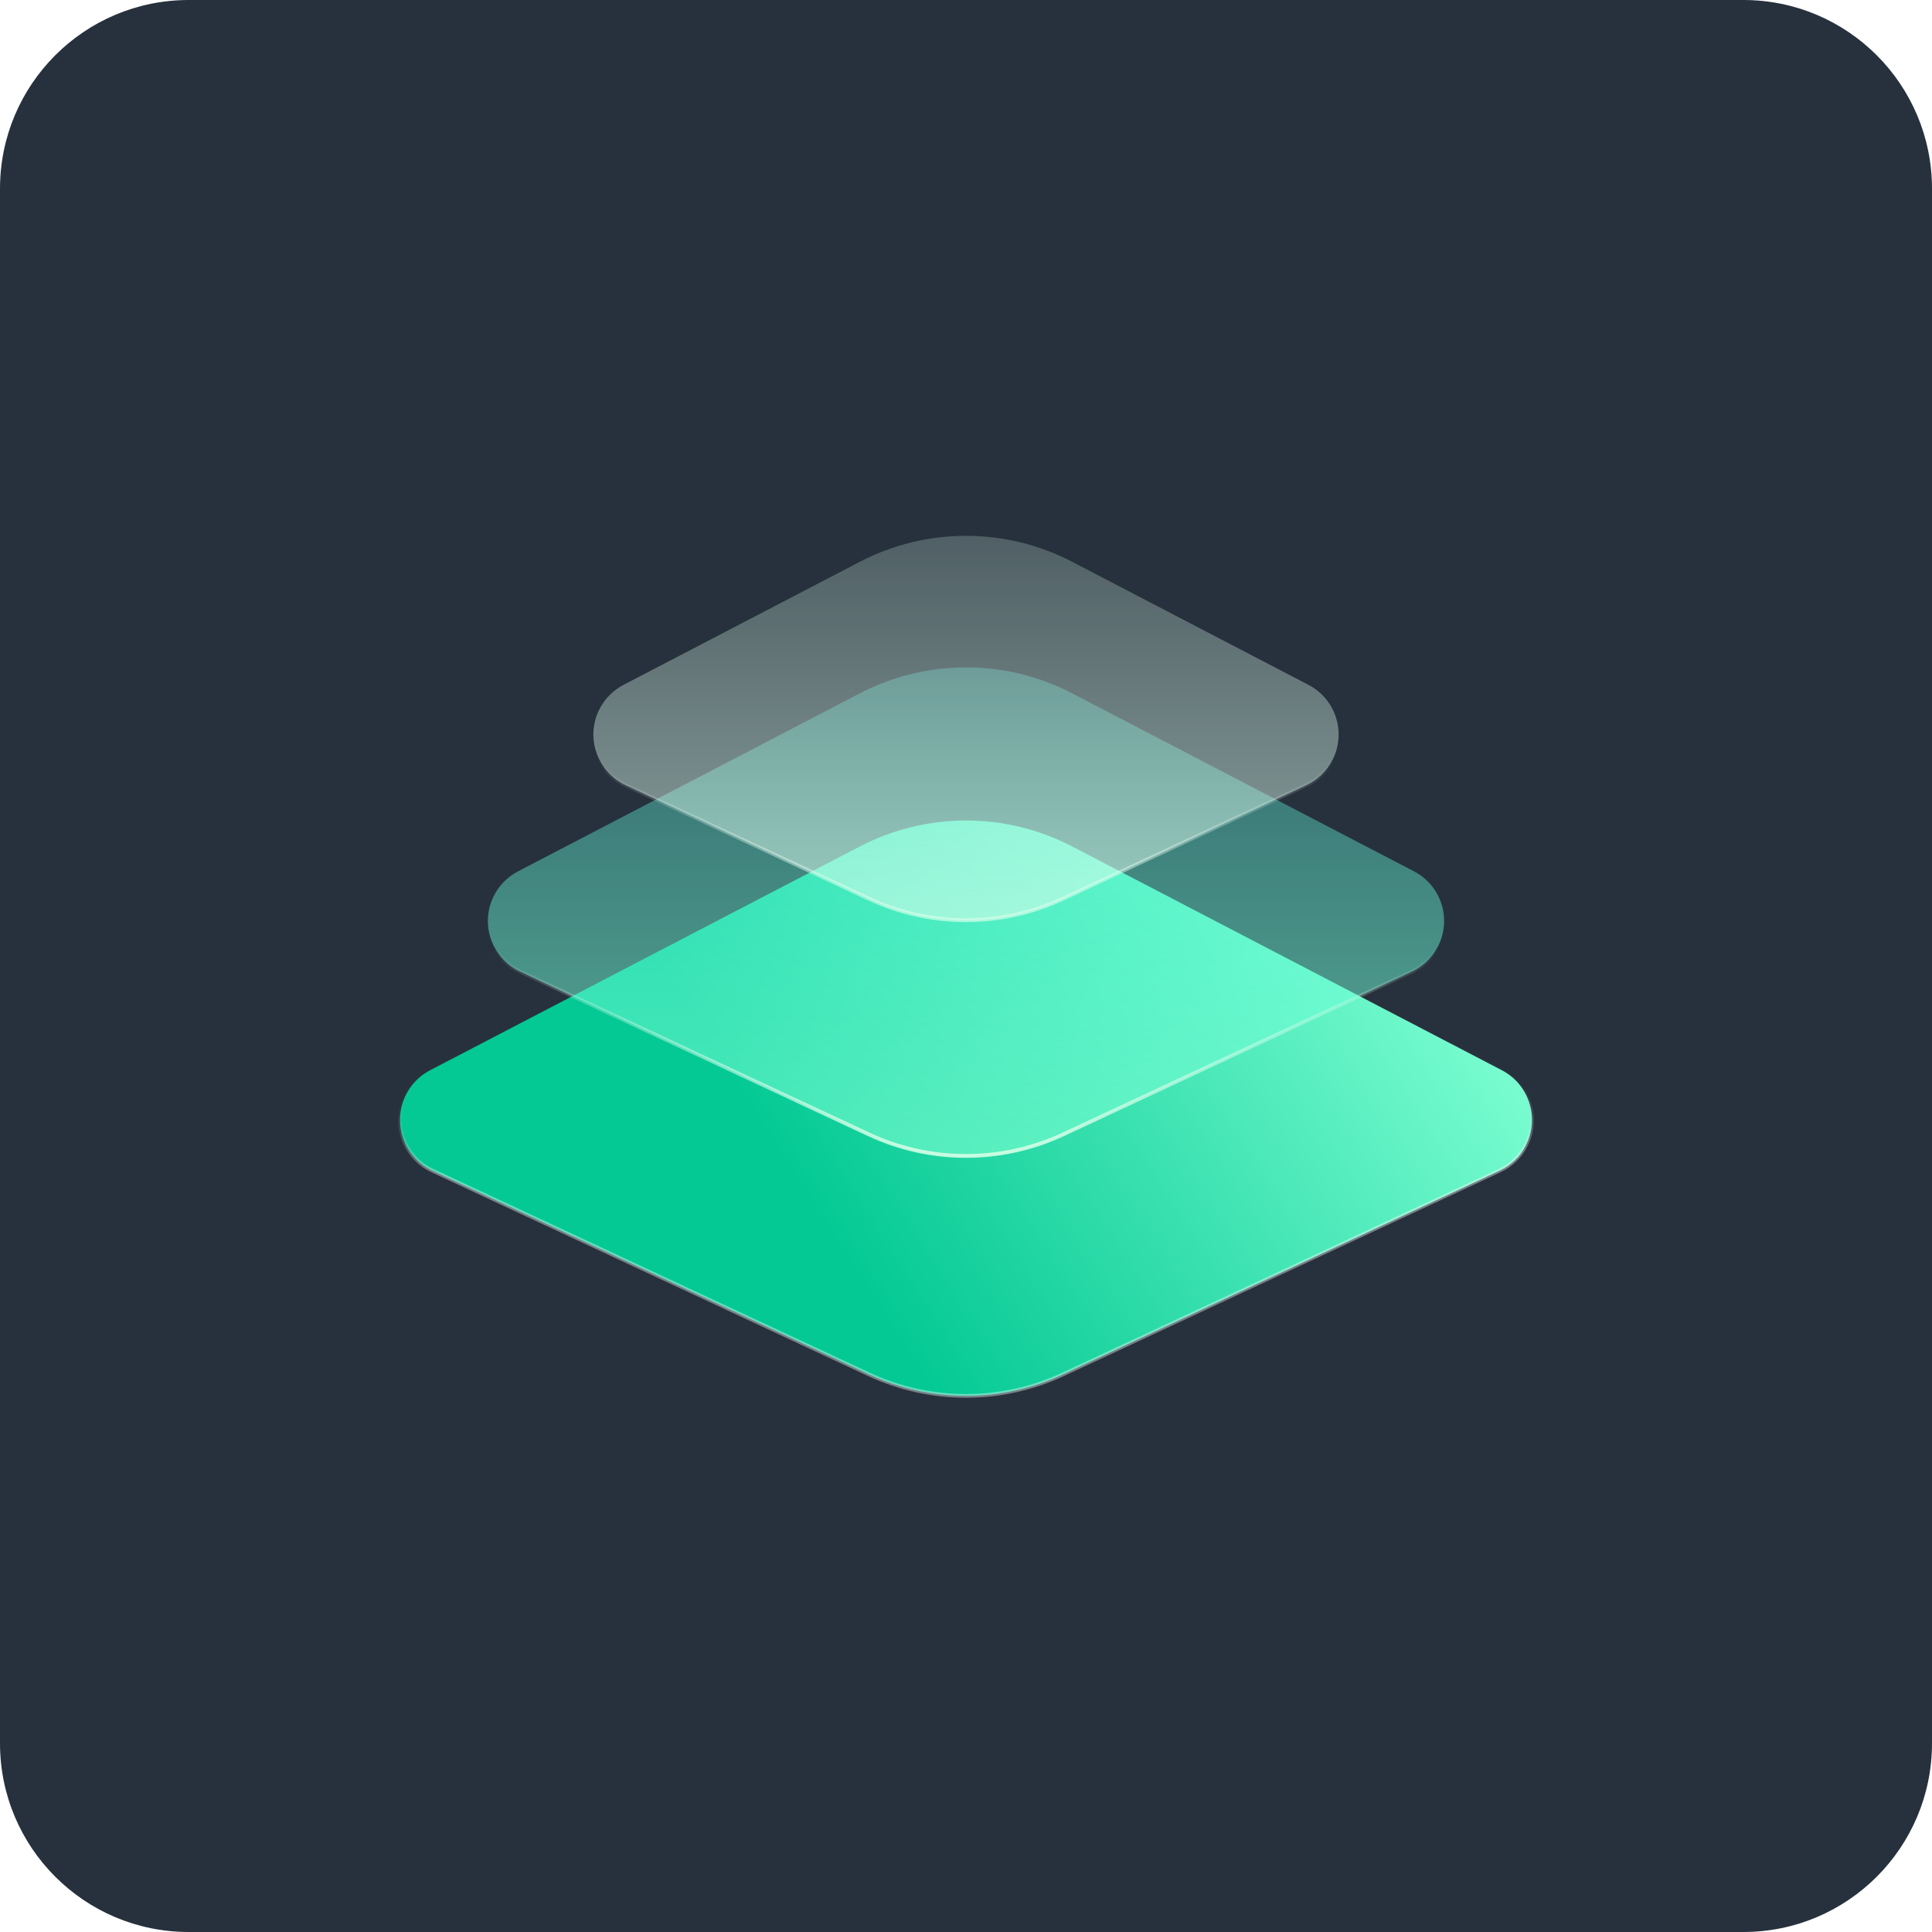
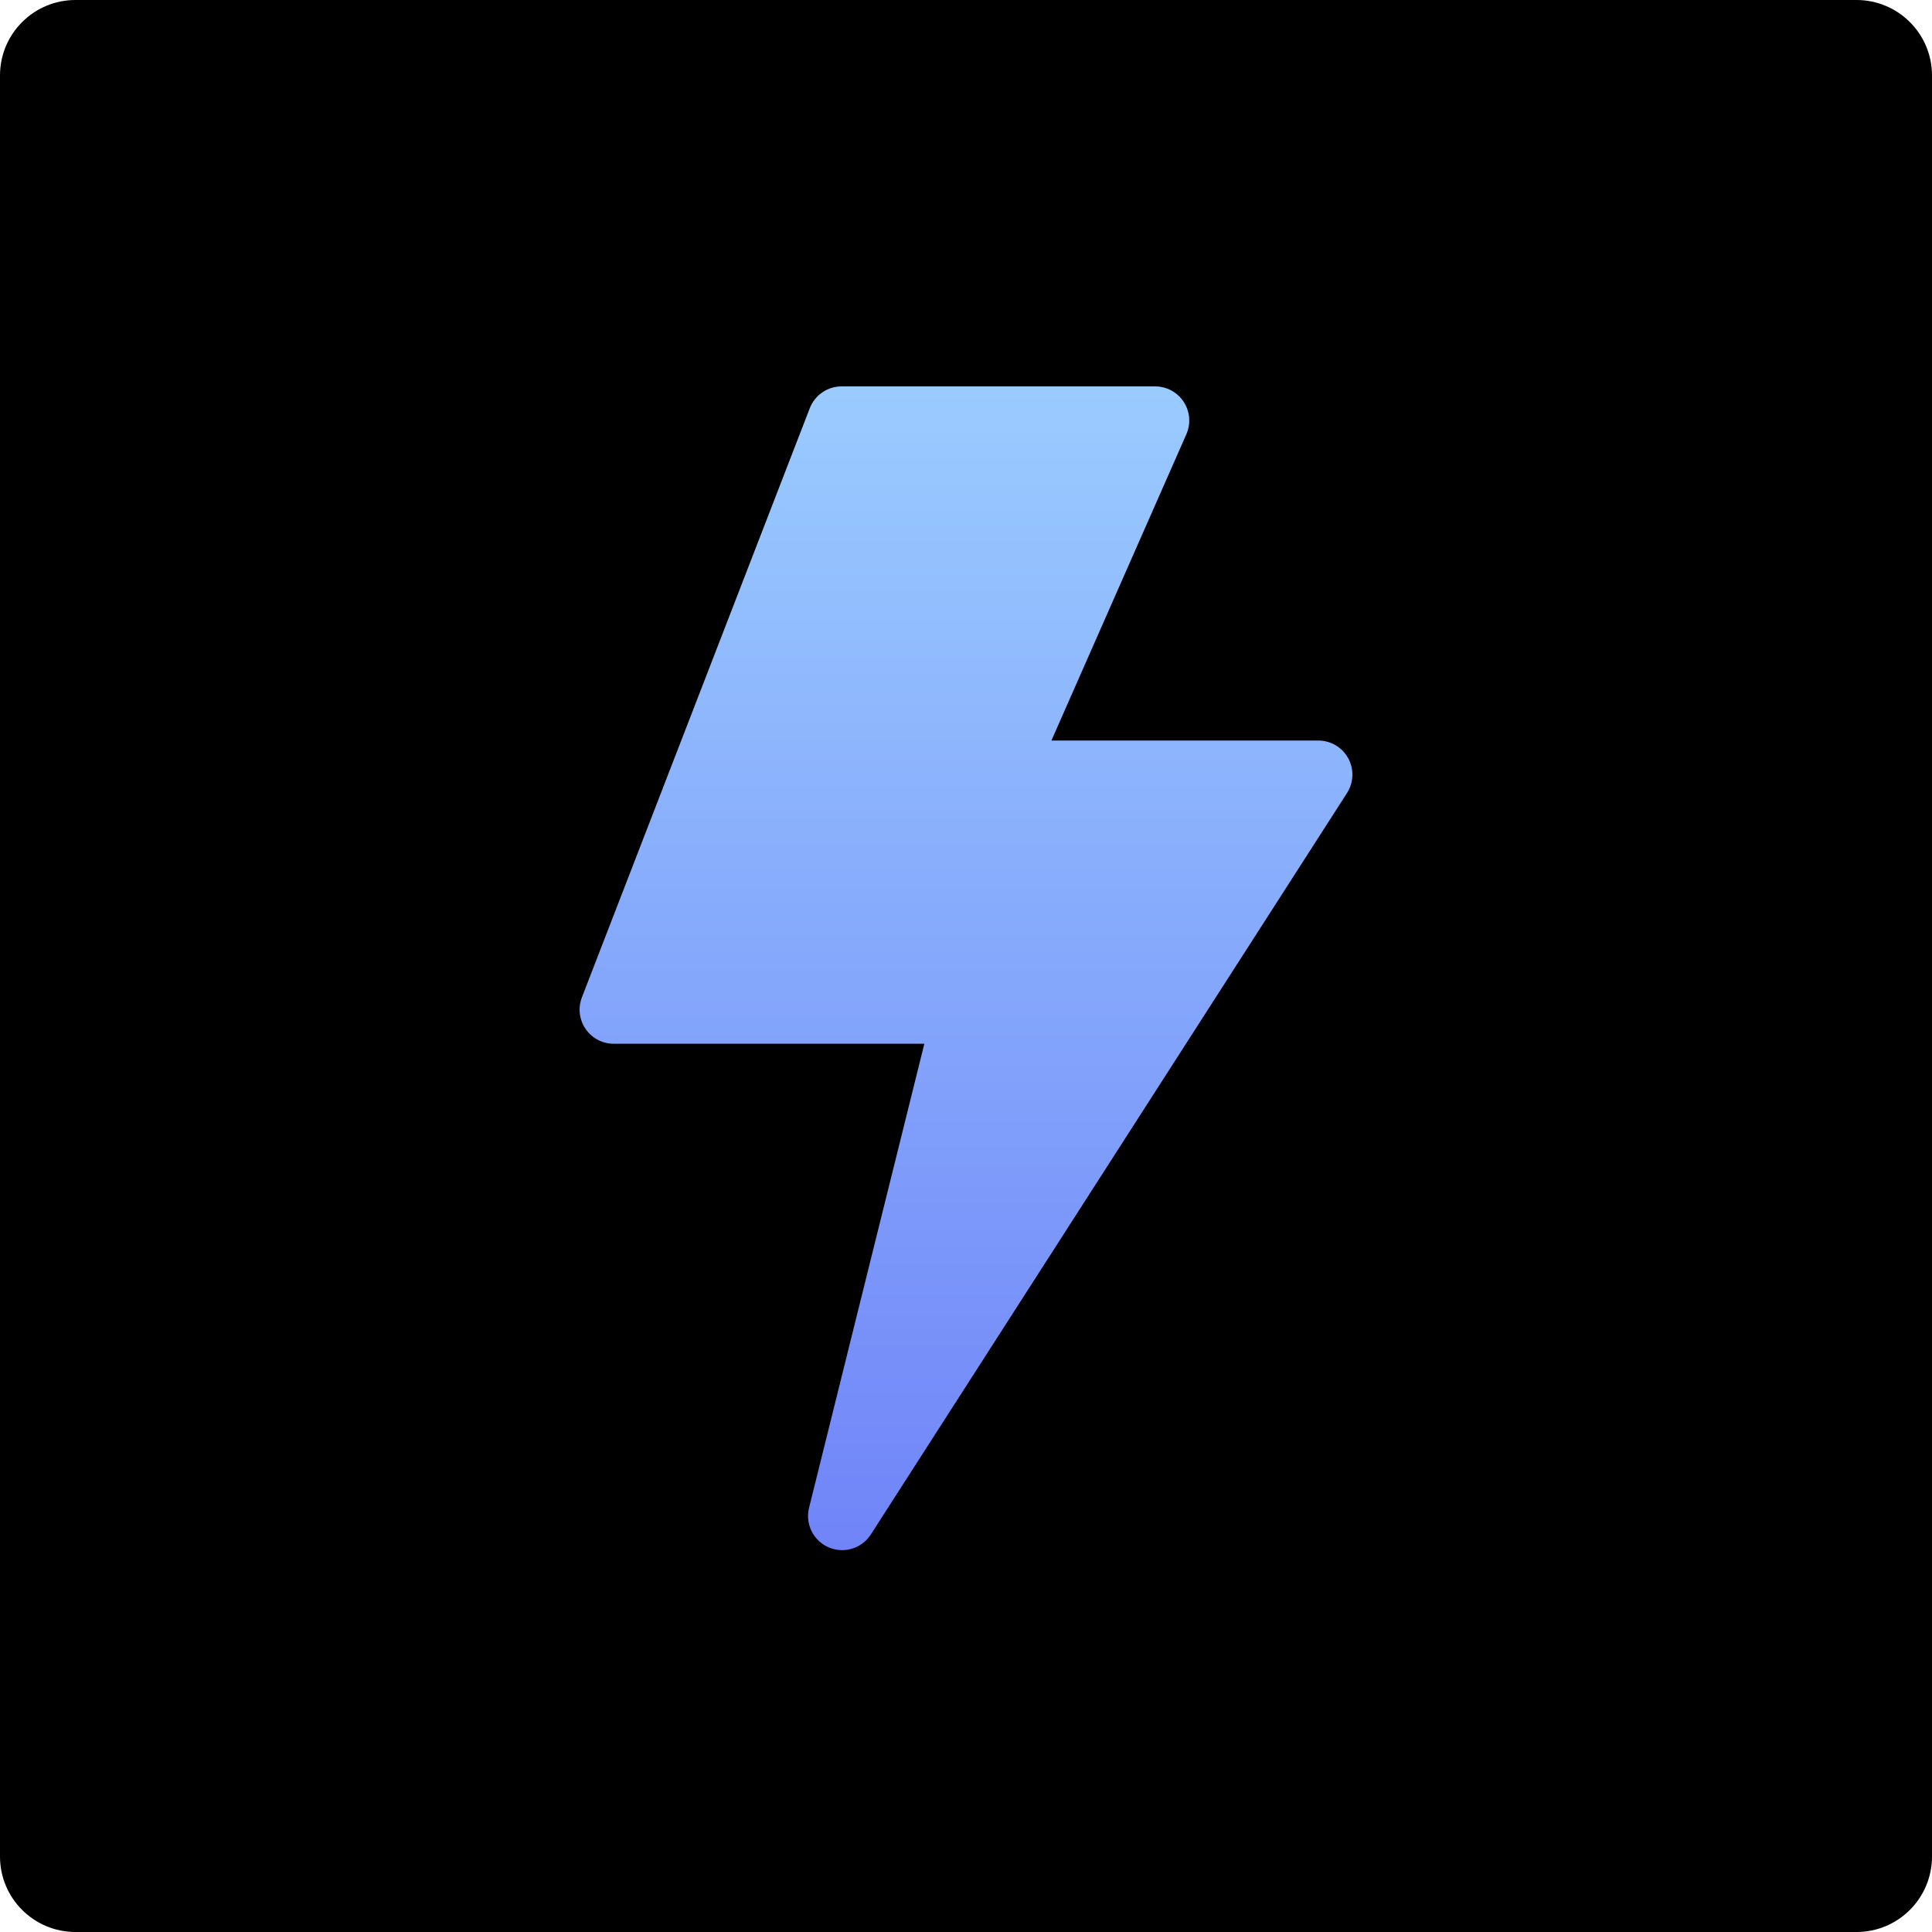
<svg xmlns="http://www.w3.org/2000/svg" width="512" height="512" viewBox="0 0 512 512" fill="none">
-   <rect width="512" height="512" rx="50" fill="#27313D" />
-   <path fill-rule="evenodd" clip-rule="evenodd" d="M227.85 224.331C245.492 215.143 266.508 215.143 284.151 224.331L398.019 283.628C401.65 285.519 404.171 288.702 405.311 292.321C406.452 295.94 406.212 299.993 404.321 303.624C402.815 306.517 400.397 308.831 397.442 310.211L281.779 364.2C265.439 371.827 246.561 371.827 230.221 364.2L114.558 310.211C110.848 308.479 108.192 305.408 106.896 301.842C105.599 298.276 105.663 294.216 107.395 290.506C108.774 287.552 111.089 285.134 113.981 283.628L227.85 224.331Z" fill="url(#paint0_linear_1_105)" stroke="url(#paint1_linear_1_105)" />
-   <path fill-rule="evenodd" clip-rule="evenodd" d="M227.85 183.75C245.493 174.563 266.509 174.563 284.151 183.75L374.724 230.917C378.355 232.807 380.876 235.991 382.016 239.61C383.157 243.228 382.917 247.282 381.026 250.913C379.52 253.805 377.102 256.12 374.147 257.499L281.78 300.615C265.44 308.242 246.561 308.242 230.222 300.615L137.854 257.499C134.144 255.768 131.488 252.696 130.192 249.131C128.895 245.565 128.959 241.505 130.691 237.795C132.07 234.84 134.385 232.423 137.277 230.917L227.85 183.75Z" fill="url(#paint2_linear_1_105)" stroke="url(#paint3_linear_1_105)" />
-   <path fill-rule="evenodd" clip-rule="evenodd" d="M227.85 148.891C245.492 139.703 266.508 139.703 284.151 148.891L346.769 181.499C350.4 183.39 352.921 186.574 354.062 190.192C355.202 193.811 354.962 197.865 353.071 201.496C351.565 204.388 349.147 206.703 346.192 208.082L281.779 238.149C265.44 245.776 246.561 245.776 230.221 238.149L165.808 208.082C162.098 206.35 159.442 203.279 158.146 199.713C156.849 196.148 156.913 192.087 158.645 188.378C160.024 185.423 162.339 183.005 165.231 181.499L227.85 148.891Z" fill="url(#paint4_linear_1_105)" fill-opacity="0.85" stroke="url(#paint5_linear_1_105)" />
+   <rect width="512" height="512" rx="20" fill="black" />
+   <path d="M223.17 410.806C221.97 410.806 220.756 410.566 219.596 410.065C217.63 409.217 216.029 407.699 215.078 405.78C214.128 403.862 213.889 401.668 214.405 399.59L244.959 276.603H162.635C161.168 276.603 159.722 276.246 158.423 275.561C157.125 274.877 156.012 273.887 155.182 272.676C154.353 271.465 153.83 270.071 153.661 268.612C153.491 267.154 153.679 265.677 154.209 264.308L214.602 108.176C215.259 106.475 216.416 105.013 217.92 103.983C219.424 102.952 221.205 102.4 223.028 102.4H306.129C309.182 102.4 312.029 103.942 313.698 106.5C314.519 107.758 315.012 109.202 315.135 110.7C315.257 112.198 315.004 113.703 314.398 115.078L278.637 196.251H349.365C350.987 196.251 352.579 196.688 353.975 197.516C355.37 198.343 356.516 199.532 357.294 200.955C358.072 202.379 358.452 203.986 358.394 205.607C358.337 207.228 357.844 208.804 356.967 210.169L230.777 406.652C229.958 407.926 228.833 408.974 227.504 409.7C226.175 410.426 224.685 410.806 223.17 410.806Z" fill="url(#paint0_linear_9_37)" />
  <defs>
-     <linearGradient id="paint0_linear_1_105" x1="403.403" y1="270.036" x2="246.722" y2="369.856" gradientUnits="userSpaceOnUse">
-       <stop stop-color="#7FFFD3" />
-       <stop offset="1" stop-color="#04C994" />
-     </linearGradient>
-     <linearGradient id="paint1_linear_1_105" x1="259.996" y1="276.643" x2="260.535" y2="308.21" gradientUnits="userSpaceOnUse">
-       <stop stop-color="#979797" stop-opacity="0" />
-       <stop offset="0.415" stop-color="#9D9D9D" stop-opacity="0.023" />
-       <stop offset="1" stop-color="white" stop-opacity="0.381" />
-     </linearGradient>
-     <linearGradient id="paint2_linear_1_105" x1="256" y1="176.86" x2="256" y2="306.335" gradientUnits="userSpaceOnUse">
-       <stop stop-color="#59FFE9" stop-opacity="0.278" />
-       <stop offset="1" stop-color="#7DFFD1" stop-opacity="0.6" />
-     </linearGradient>
-     <linearGradient id="paint3_linear_1_105" x1="256" y1="251.504" x2="256" y2="312.063" gradientUnits="userSpaceOnUse">
-       <stop stop-color="white" stop-opacity="0" />
-       <stop offset="1" stop-color="#D1FFE4" />
-     </linearGradient>
-     <linearGradient id="paint4_linear_1_105" x1="256" y1="142" x2="256" y2="243.869" gradientUnits="userSpaceOnUse">
-       <stop offset="0.001" stop-color="#DDFFF0" stop-opacity="0.264" />
-       <stop offset="1" stop-color="#E2FFEF" stop-opacity="0.651" />
-     </linearGradient>
-     <linearGradient id="paint5_linear_1_105" x1="256" y1="201.307" x2="256" y2="256.068" gradientUnits="userSpaceOnUse">
-       <stop stop-color="white" stop-opacity="0" />
-       <stop offset="1" stop-color="#CFFFE5" stop-opacity="0.85" />
+     <linearGradient id="paint0_linear_9_37" x1="256" y1="102.4" x2="256" y2="410.806" gradientUnits="userSpaceOnUse">
+       <stop stop-color="#9ACBFF" />
+       <stop offset="1" stop-color="#7084F8" />
    </linearGradient>
  </defs>
</svg>
